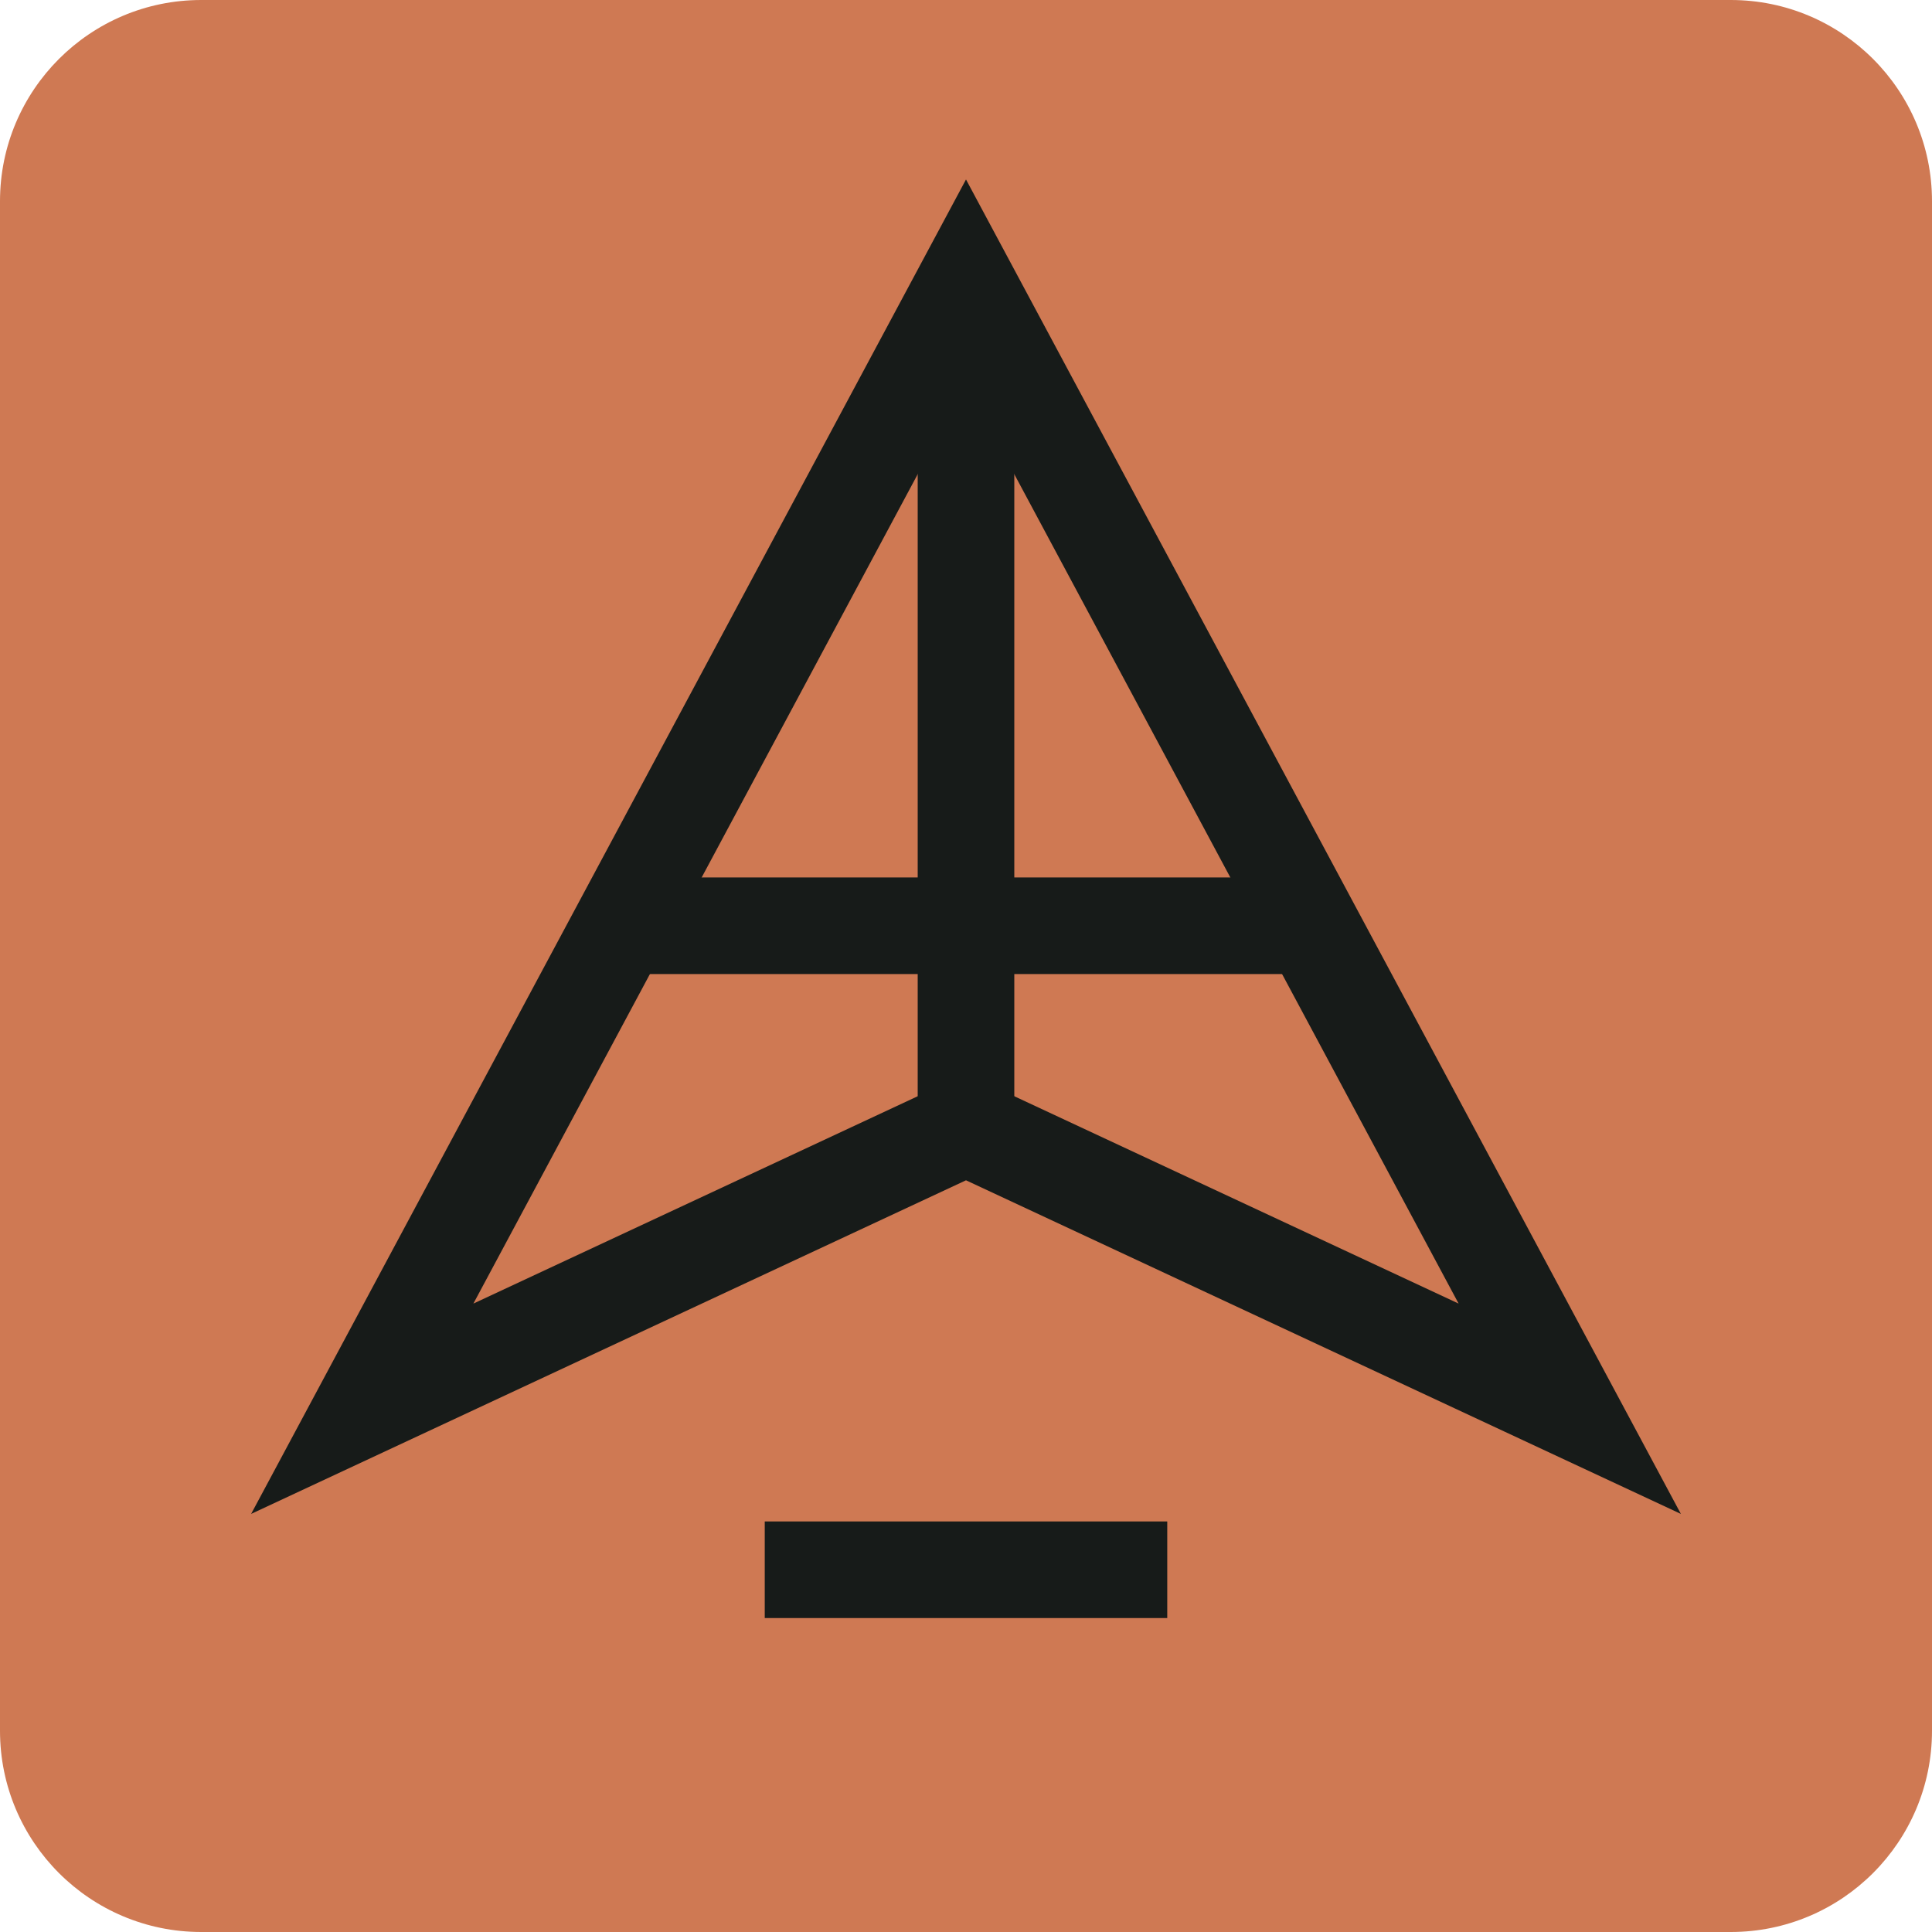
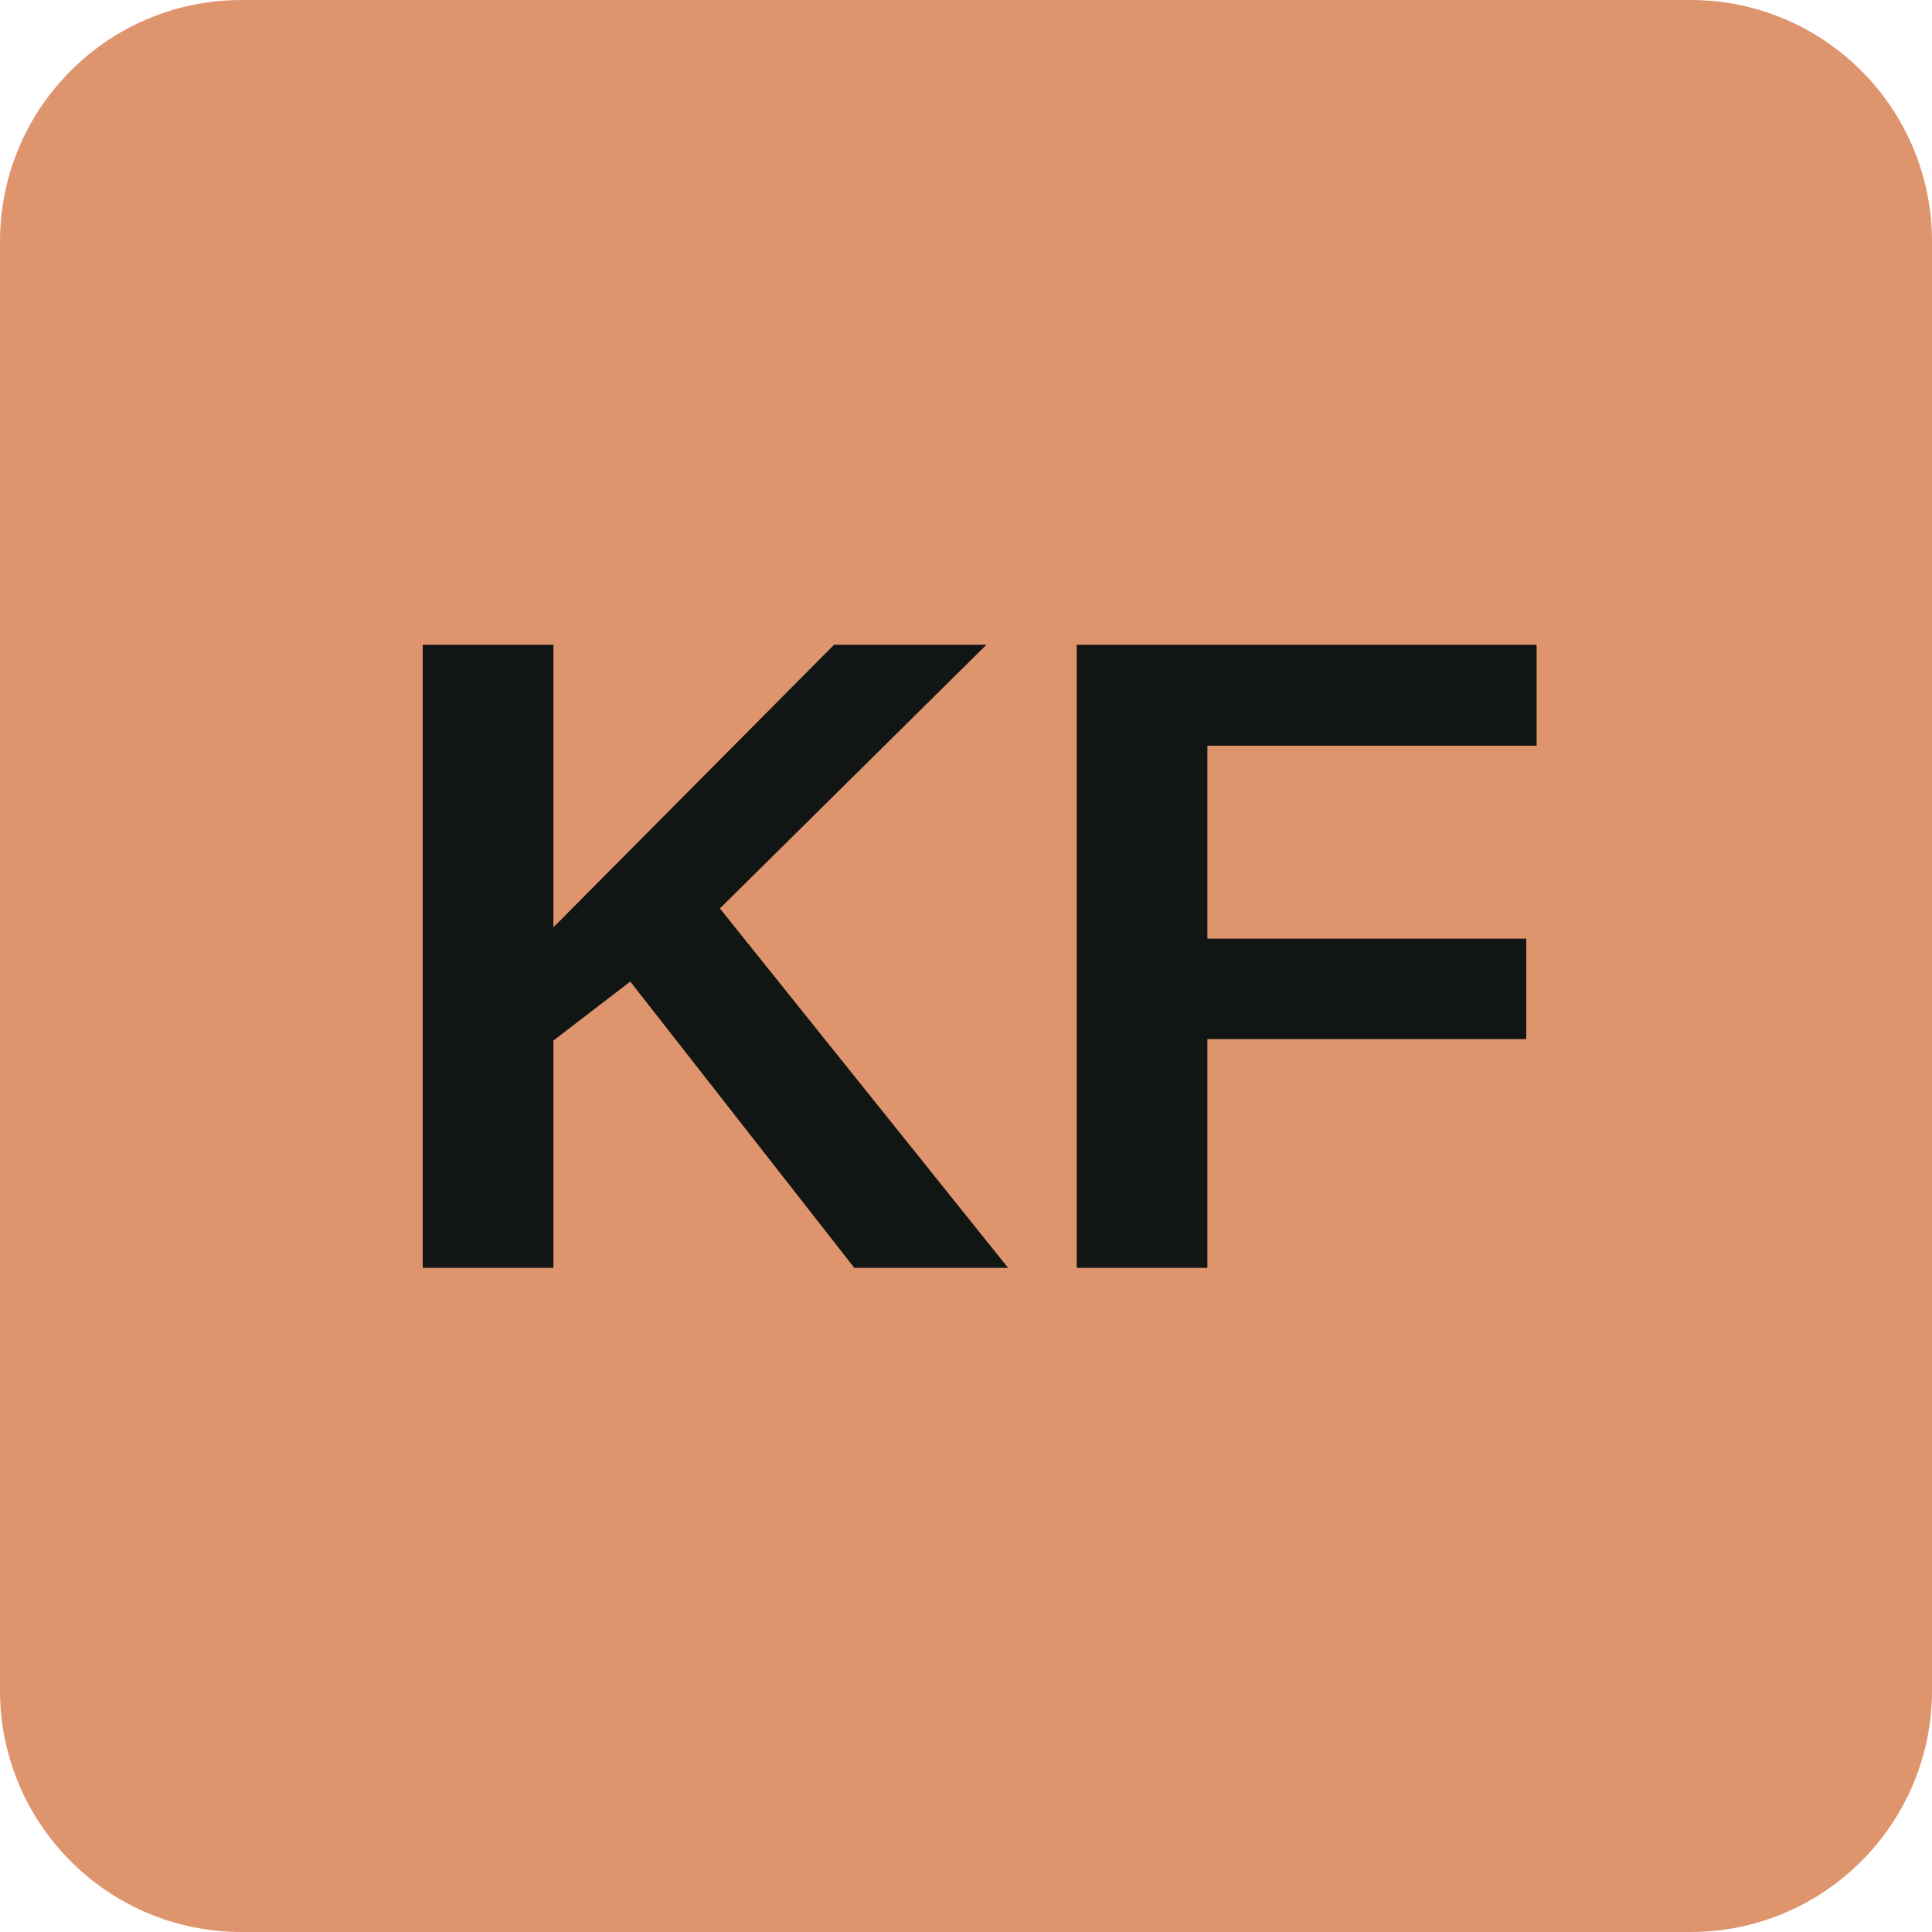
- <svg xmlns="http://www.w3.org/2000/svg" viewBox="0 0 48 48">
-   <rect width="48" height="48" rx="5" fill="#cf7953" />
-   <path d="M24 7 39 35l-15-7-15 7Z" fill="none" stroke="#171b19" stroke-width="2.4" />
-   <path d="M24 7v21m-9-5h18m-14 16h10" stroke="#171b19" stroke-width="2.4" />
+ <svg xmlns="http://www.w3.org/2000/svg" viewBox="0 0 64 64">
+   <rect width="64" height="64" rx="8" fill="#de956d" />
+   <text x="32" y="42" text-anchor="middle" font-family="Arial,Helvetica,sans-serif" font-size="30" font-weight="700" fill="#111514">KF</text>
</svg>
